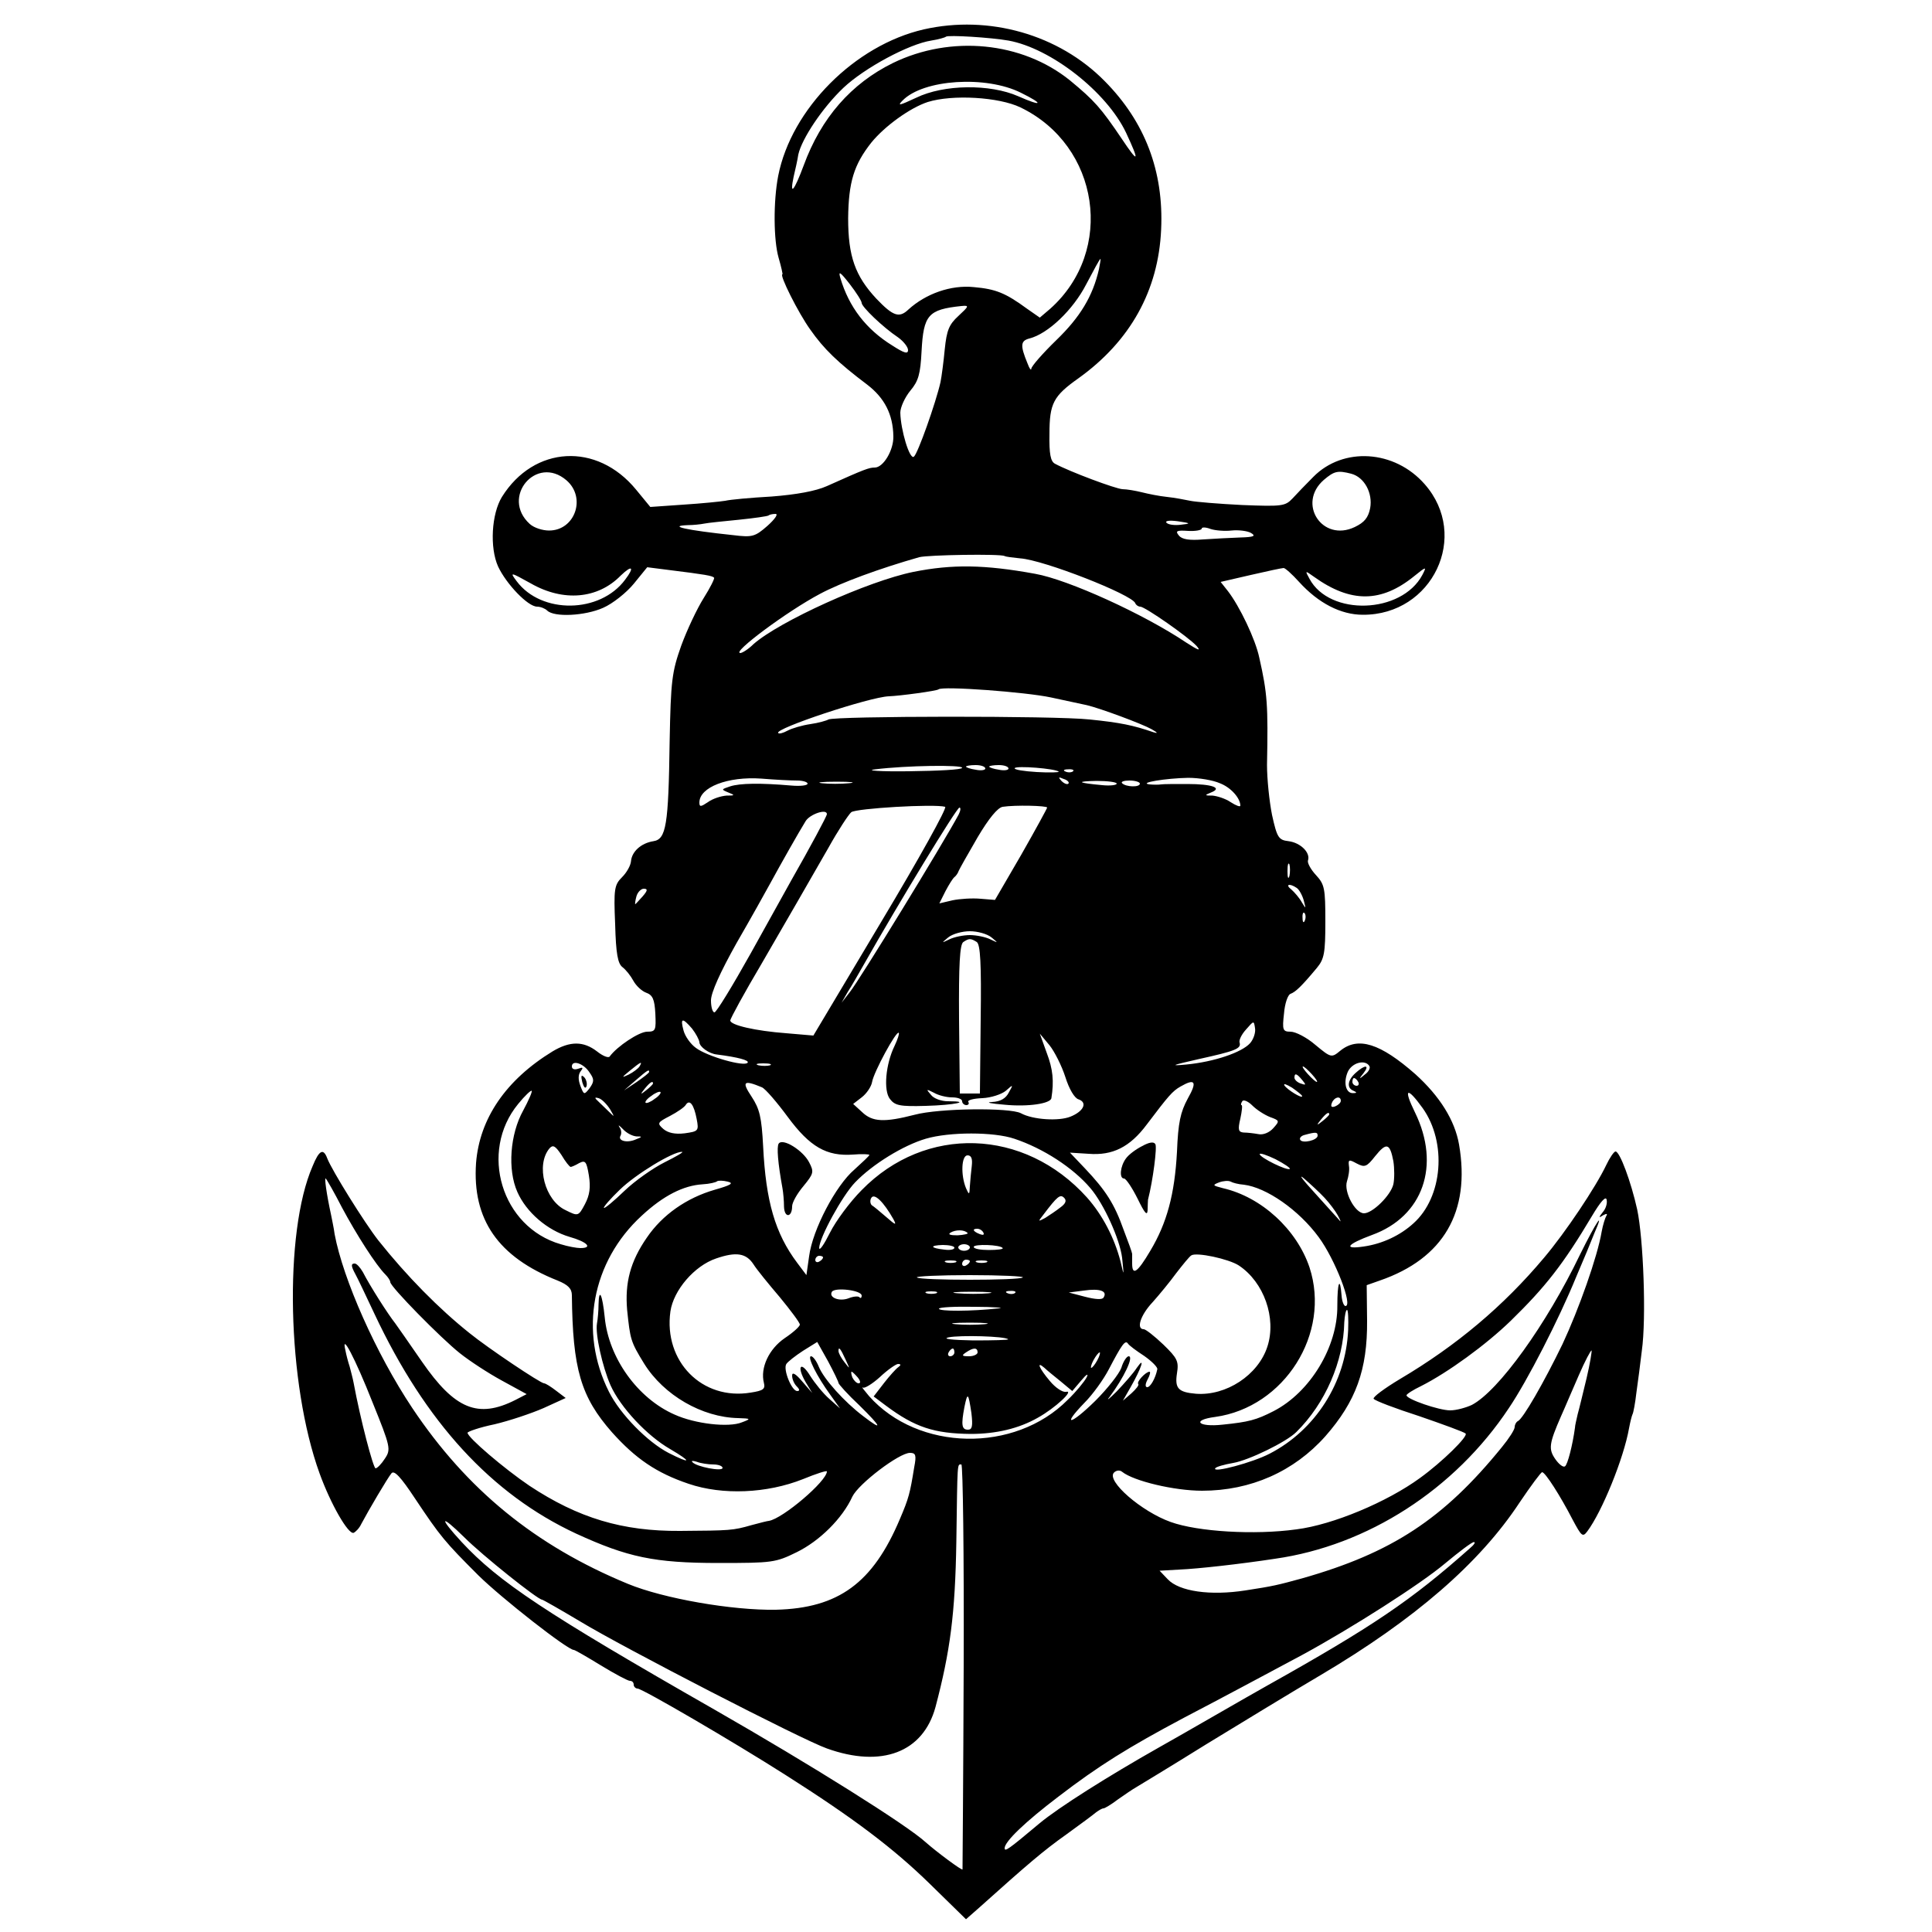
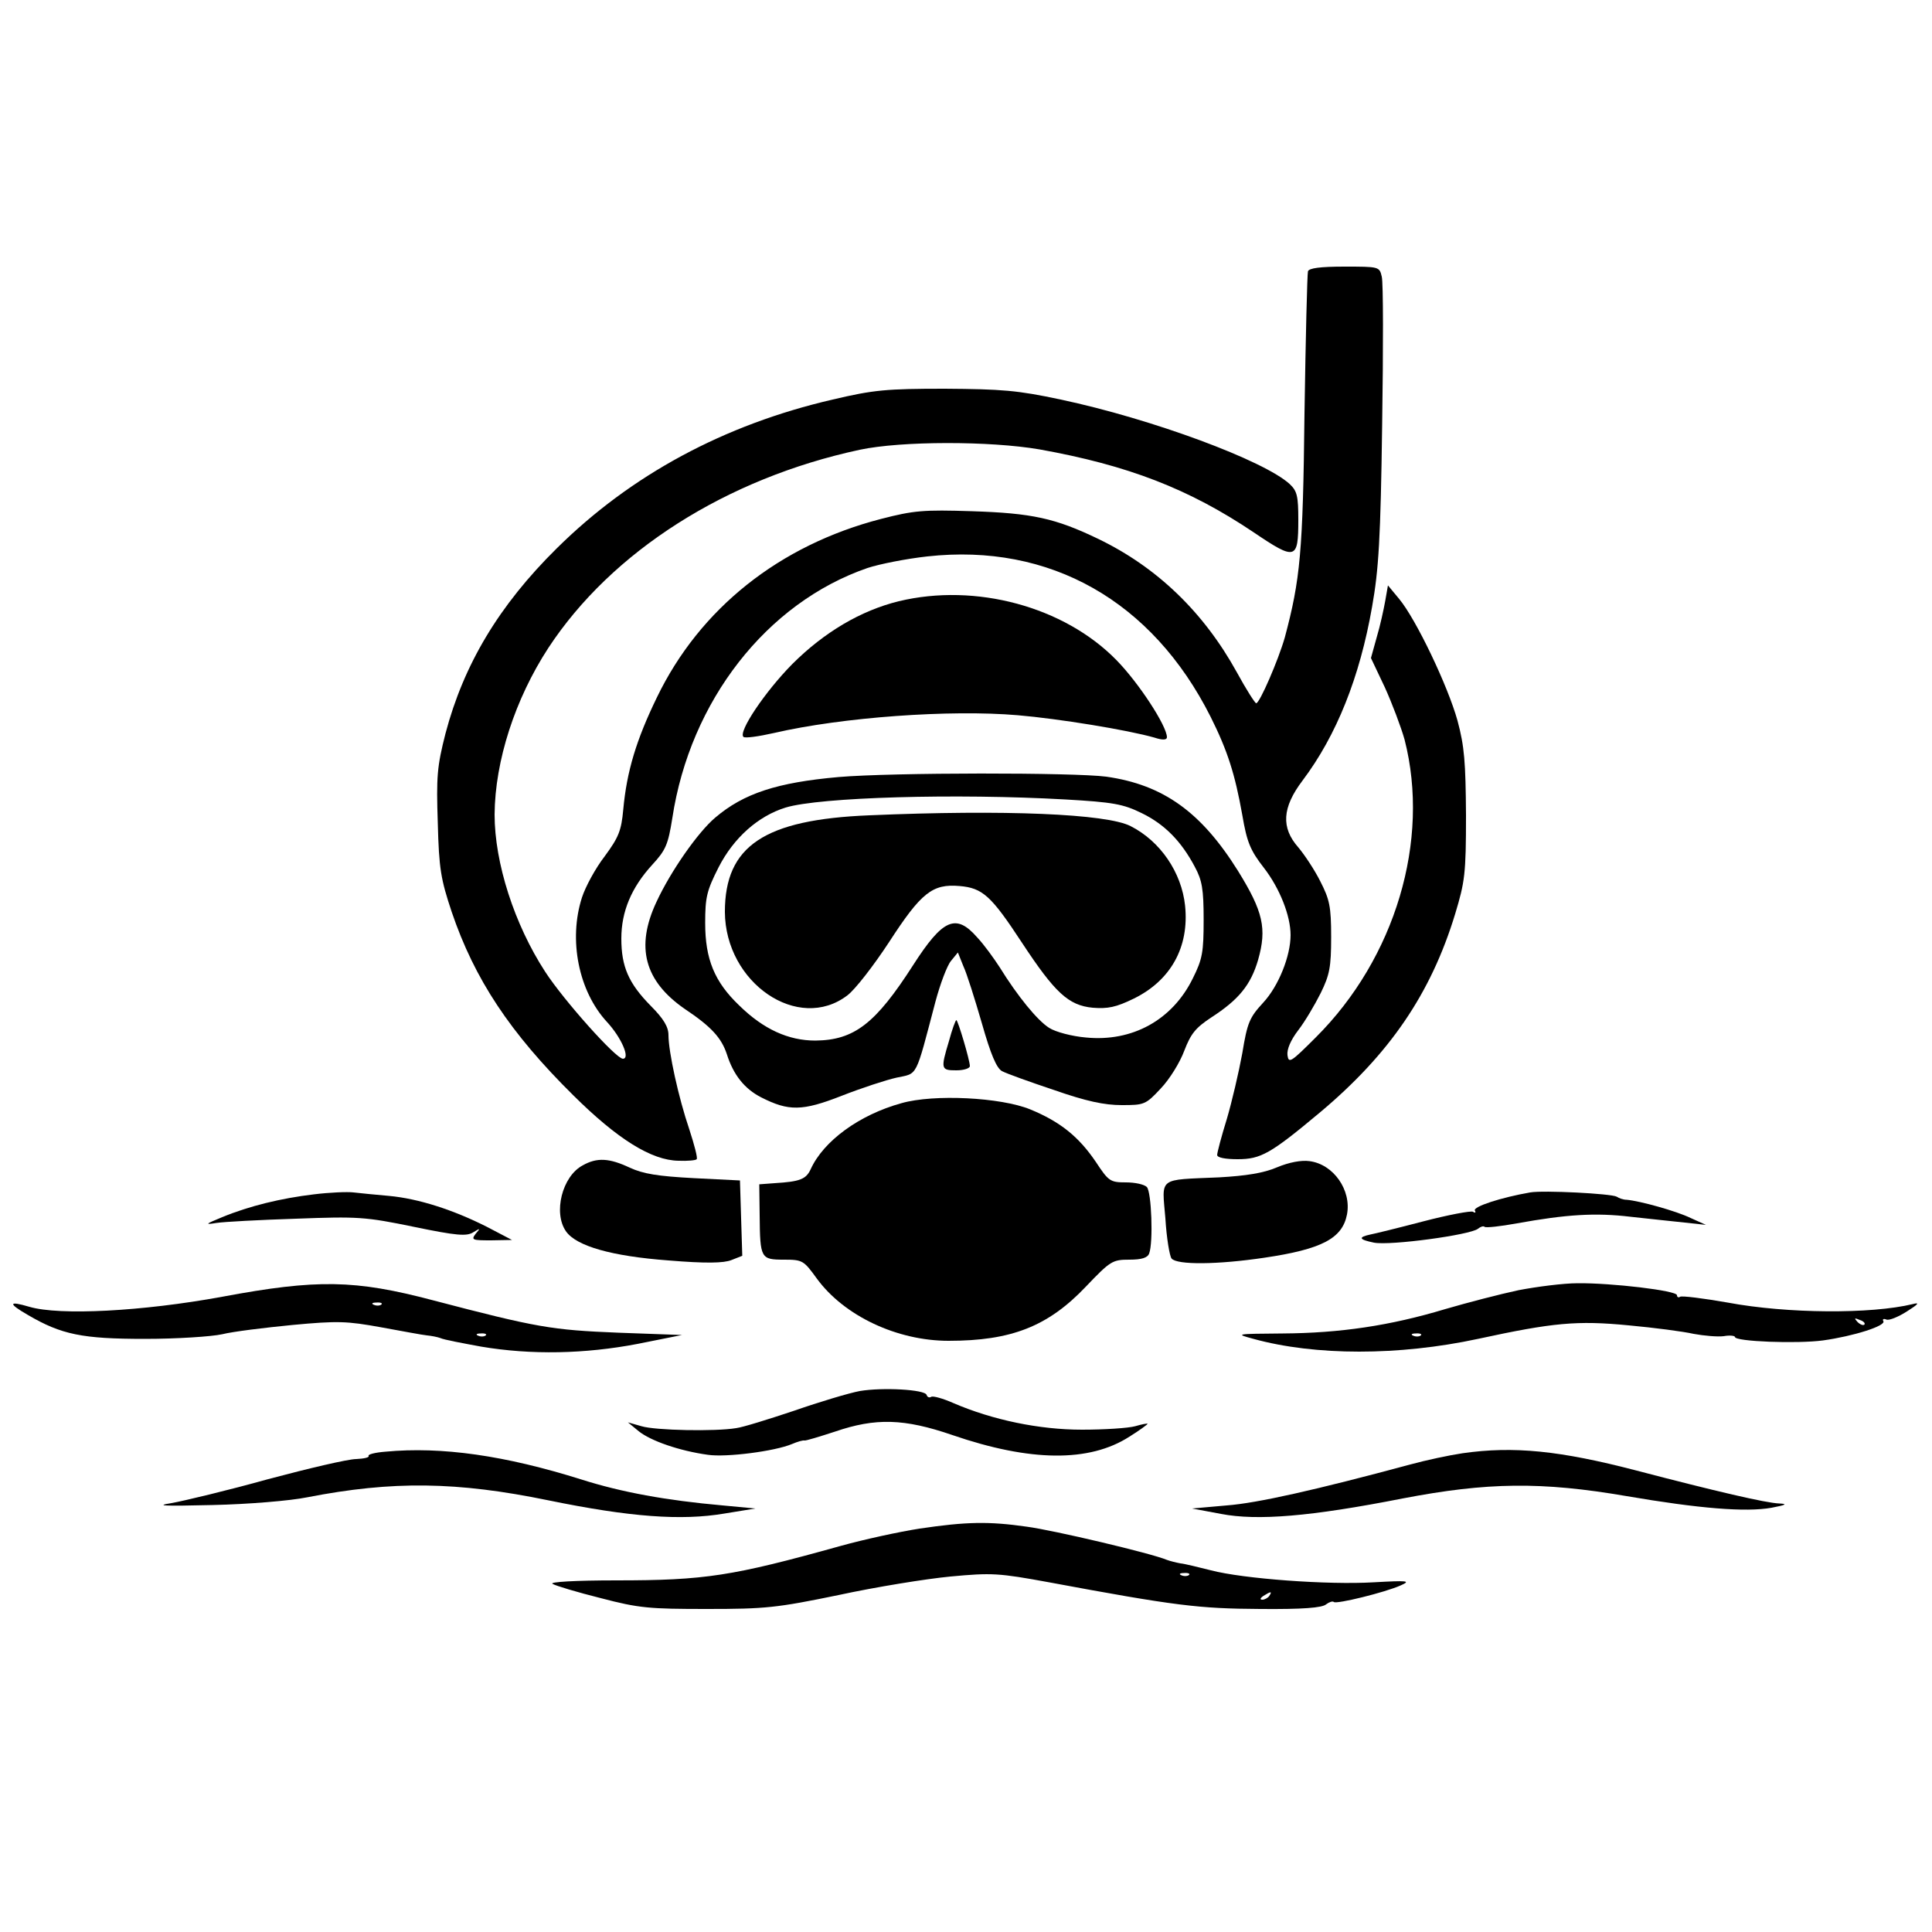
<svg xmlns="http://www.w3.org/2000/svg" version="1.0" width="500pt" height="500pt" viewBox="0 0 500 500" preserveAspectRatio="xMidYMid meet">
  <g transform="translate(0,500) scale(0.1,-0.1)" fill="#000000" stroke="none">
-     <path d="M2391 4924 c-179 -41 -343 -206 -377 -379 -13 -67 -12 -167 1 -212 7 -24 11 -43 10 -43 -9 0 41 -100 72 -143 35 -50 71 -85 148 -143 44 -34 66 -76 67 -133 1 -36 -26 -81 -48 -81 -15 0 -26 -4 -124 -48 -29 -13 -79 -22 -143 -27 -54 -3 -108 -8 -120 -11 -12 -2 -61 -7 -108 -10 l-86 -6 -37 45 c-101 123 -264 114 -347 -19 -27 -44 -32 -131 -10 -180 21 -45 77 -104 101 -104 9 0 21 -5 26 -10 18 -18 98 -14 145 7 25 11 60 39 79 62 l35 43 55 -7 c97 -12 113 -15 118 -20 2 -2 -10 -26 -27 -53 -17 -27 -43 -82 -58 -123 -24 -68 -27 -89 -30 -249 -3 -216 -9 -252 -42 -257 -32 -5 -56 -27 -58 -52 -1 -11 -11 -29 -23 -41 -20 -20 -22 -30 -18 -122 2 -77 7 -102 19 -111 9 -7 21 -22 28 -35 7 -13 22 -27 33 -31 17 -6 22 -17 24 -54 2 -43 1 -47 -21 -47 -21 0 -78 -38 -97 -64 -3 -5 -18 1 -33 13 -35 27 -70 27 -115 0 -121 -74 -189 -174 -198 -289 -10 -146 57 -243 211 -304 27 -11 37 -21 37 -38 2 -191 23 -263 104 -355 61 -68 115 -105 198 -133 88 -30 203 -25 296 12 34 14 62 23 62 20 0 -25 -114 -122 -150 -128 -3 0 -23 -5 -45 -11 -49 -14 -55 -14 -185 -15 -149 -1 -263 33 -390 117 -65 44 -160 125 -160 137 0 3 31 14 70 22 38 9 95 28 127 42 l57 26 -25 19 c-13 10 -27 19 -31 19 -9 0 -145 91 -193 130 -79 63 -162 147 -236 240 -36 46 -120 181 -132 212 -10 27 -21 22 -38 -20 -75 -172 -66 -563 18 -795 29 -80 74 -158 88 -154 5 2 15 12 20 23 18 34 68 119 78 131 7 9 24 -9 61 -65 66 -99 77 -112 164 -199 61 -60 231 -193 247 -193 3 0 34 -18 70 -40 36 -22 70 -40 75 -40 6 0 10 -4 10 -10 0 -5 5 -10 10 -10 12 0 247 -137 382 -223 178 -113 281 -191 375 -283 l93 -91 33 29 c126 113 168 149 226 190 36 26 71 52 78 58 7 5 15 10 19 10 3 0 20 10 37 23 17 12 39 27 48 32 10 6 91 55 181 111 90 55 223 136 296 179 243 144 411 289 515 447 29 43 55 78 58 78 8 0 47 -61 79 -123 23 -43 26 -46 38 -30 38 51 94 188 108 267 3 16 7 32 9 36 2 3 7 29 10 56 4 27 10 75 14 108 12 85 4 291 -12 366 -16 72 -45 150 -56 150 -4 0 -15 -16 -24 -35 -27 -57 -106 -175 -161 -240 -105 -125 -226 -227 -373 -314 -40 -24 -71 -47 -68 -51 3 -5 56 -25 118 -45 61 -21 116 -41 120 -45 7 -7 -60 -73 -118 -115 -85 -62 -225 -121 -320 -133 -109 -15 -255 -6 -325 19 -76 27 -168 107 -147 128 6 6 15 7 21 2 30 -24 135 -49 207 -49 126 0 238 50 319 141 79 90 109 172 108 299 l-1 92 34 12 c165 57 235 178 205 352 -11 63 -50 125 -113 182 -91 80 -148 98 -194 61 -23 -19 -24 -19 -65 15 -22 19 -51 34 -64 34 -20 0 -22 4 -17 47 2 26 10 49 17 51 13 5 28 19 68 67 19 23 22 38 22 120 0 86 -2 96 -24 120 -14 15 -23 32 -21 38 7 20 -19 46 -50 50 -26 3 -30 9 -43 68 -7 35 -13 93 -13 129 3 156 1 185 -20 278 -10 48 -51 133 -81 172 l-19 24 78 18 c43 10 81 18 85 18 4 0 22 -16 40 -36 50 -55 108 -85 165 -85 180 -1 278 204 160 338 -78 89 -211 97 -288 19 -19 -19 -43 -44 -54 -56 -19 -20 -27 -21 -130 -17 -60 3 -121 8 -135 11 -14 3 -41 8 -60 10 -20 2 -49 8 -65 12 -16 4 -39 8 -50 8 -18 1 -136 45 -175 66 -11 6 -15 25 -14 77 0 79 10 98 75 144 134 96 207 227 214 385 7 151 -42 279 -146 384 -119 121 -300 172 -468 134z m219 -29 c110 -20 254 -133 304 -238 36 -77 33 -82 -11 -16 -54 80 -71 99 -134 151 -124 100 -308 118 -458 45 -108 -53 -186 -142 -231 -265 -25 -67 -37 -81 -26 -29 4 17 10 43 12 57 9 41 63 122 117 173 54 51 169 113 227 122 19 3 36 8 38 10 5 5 117 -2 162 -10z m32 -135 c61 -30 56 -37 -7 -9 -73 32 -192 31 -264 -4 -43 -20 -50 -22 -35 -7 54 55 216 65 306 20z m-1 -38 c205 -99 245 -371 77 -521 l-27 -23 -33 23 c-56 41 -81 51 -138 56 -59 6 -124 -17 -169 -58 -24 -23 -40 -17 -83 28 -55 59 -73 110 -73 208 1 94 15 139 60 196 34 42 100 90 146 105 64 20 184 13 240 -14z m203 -419 c-16 -70 -49 -124 -110 -183 -35 -34 -64 -67 -65 -74 0 -6 -5 0 -10 14 -19 46 -18 58 5 64 48 12 113 74 147 140 19 36 35 66 37 66 1 0 -1 -12 -4 -27z m-614 -87 c0 -10 55 -63 94 -89 14 -10 26 -25 26 -33 0 -11 -10 -8 -41 12 -68 42 -112 100 -134 174 -6 20 -1 17 24 -15 17 -22 31 -44 31 -49z m250 -34 c-24 -22 -30 -37 -35 -86 -3 -32 -8 -70 -11 -85 -12 -53 -59 -186 -69 -193 -11 -8 -34 69 -35 114 0 14 12 40 26 57 21 25 26 43 29 102 5 94 17 108 103 117 21 2 20 0 -8 -26z m-1014 -425 c52 -45 22 -130 -45 -130 -17 0 -39 7 -50 17 -76 69 17 180 95 113z m2031 17 c34 -9 56 -50 49 -89 -5 -25 -15 -37 -40 -49 -84 -40 -150 61 -80 122 27 23 36 25 71 16z m-1511 -135 c-32 -28 -39 -30 -88 -24 -123 13 -172 24 -117 26 13 0 32 2 42 4 9 2 50 6 90 10 39 4 74 9 76 11 2 2 10 4 18 4 8 0 -2 -14 -21 -31z m1070 3 c-16 -2 -32 0 -37 5 -5 5 7 7 29 4 34 -5 35 -6 8 -9z m131 -15 c18 2 41 -1 50 -6 14 -8 9 -11 -27 -12 -25 -1 -68 -3 -96 -5 -36 -3 -55 0 -63 10 -10 12 -6 14 24 12 19 -1 35 2 35 6 0 4 10 4 23 -1 12 -4 37 -6 54 -4z m-587 -66 c3 -2 21 -4 40 -6 61 -4 290 -94 298 -116 2 -5 8 -9 13 -9 12 0 124 -78 146 -102 12 -14 4 -11 -27 9 -110 74 -306 163 -391 178 -131 24 -215 25 -315 5 -118 -24 -347 -128 -414 -187 -13 -13 -29 -23 -34 -23 -24 0 121 108 206 153 54 29 155 66 257 95 23 6 210 9 221 3z m-982 -61 c-65 -88 -217 -90 -281 -4 -18 24 -17 24 37 -6 84 -48 173 -40 232 20 30 29 37 23 12 -10z m2063 12 c-54 -101 -240 -107 -292 -10 -12 22 -12 22 12 5 95 -68 174 -67 259 2 31 25 33 26 21 3z m-961 -317 c41 -9 83 -18 93 -20 34 -8 142 -48 167 -62 16 -9 18 -12 5 -8 -52 18 -86 25 -165 33 -90 10 -660 9 -676 0 -5 -3 -26 -9 -47 -12 -21 -3 -48 -11 -59 -17 -11 -6 -22 -9 -24 -6 -11 11 236 93 286 95 29 1 125 14 129 18 10 9 226 -7 291 -21z m-230 -182 c0 -5 -62 -8 -138 -9 -75 -1 -114 2 -87 5 81 10 225 12 225 4z m60 -2 c0 -4 -11 -6 -25 -3 -14 2 -25 6 -25 8 0 2 11 4 25 4 14 0 25 -4 25 -9z m60 0 c0 -4 -11 -6 -25 -3 -14 2 -25 6 -25 8 0 2 11 4 25 4 14 0 25 -4 25 -9z m130 -8 c2 -2 -23 -3 -57 -1 -33 2 -59 6 -57 10 4 7 105 -1 114 -9z m37 1 c-3 -3 -12 -4 -19 -1 -8 3 -5 6 6 6 11 1 17 -2 13 -5z m-714 -24 c15 0 27 -4 27 -8 0 -5 -19 -7 -42 -5 -81 7 -133 6 -158 -2 -24 -8 -24 -8 -5 -16 18 -7 17 -8 -5 -8 -14 -1 -36 -8 -48 -17 -18 -12 -22 -13 -22 -1 0 40 74 68 160 62 36 -3 77 -5 93 -5z m702 -8 c-3 -3 -11 0 -18 7 -9 10 -8 11 6 5 10 -3 15 -9 12 -12z m392 1 c29 -11 53 -39 53 -58 0 -4 -11 0 -25 9 -13 9 -35 16 -47 17 -21 0 -21 1 -4 8 31 12 3 22 -61 22 -32 0 -63 0 -68 -1 -6 -1 -19 -1 -30 0 -31 4 43 16 100 17 28 0 64 -6 82 -14z m-960 0 c-20 -2 -52 -2 -70 0 -17 2 0 4 38 4 39 0 53 -2 32 -4z m693 -1 c0 -4 -17 -6 -37 -4 -65 6 -70 10 -15 11 28 0 52 -3 52 -7z m60 0 c0 -10 -36 -9 -46 1 -4 4 5 7 19 7 15 0 27 -4 27 -8z m-669 -357 l-176 -295 -70 6 c-80 6 -145 21 -145 33 0 5 36 71 81 147 86 149 101 174 173 300 25 45 52 86 59 92 12 10 215 22 243 14 6 -2 -68 -135 -165 -297z m429 295 c0 -2 -30 -57 -67 -122 l-68 -117 -37 3 c-21 2 -54 0 -73 -4 l-34 -8 16 32 c9 17 19 33 23 36 4 3 9 10 11 16 2 5 24 44 49 87 29 49 52 77 65 79 32 5 115 3 115 -2z m-229 -18 c-39 -73 -257 -429 -282 -460 l-21 -27 16 28 c10 15 29 49 44 75 86 152 238 402 245 402 4 0 3 -8 -2 -18z m-341 1 c0 -5 -43 -85 -92 -171 -11 -20 -59 -106 -105 -189 -47 -84 -89 -153 -94 -153 -5 0 -9 14 -9 31 0 20 24 73 66 148 37 64 76 134 88 156 25 46 73 131 91 160 11 18 55 33 55 18z m1197 -160 c-3 -10 -5 -4 -5 12 0 17 2 24 5 18 2 -7 2 -21 0 -30z m19 -31 c6 -4 14 -18 18 -32 6 -23 6 -23 -5 -5 -6 11 -19 26 -27 33 -17 13 -5 17 14 4z m-1693 -22 c-10 -11 -18 -20 -19 -20 -1 0 0 9 3 20 3 11 12 20 19 20 11 0 10 -5 -3 -20z m1714 -62 c-3 -8 -6 -5 -6 6 -1 11 2 17 5 13 3 -3 4 -12 1 -19z m-811 -44 c18 -15 18 -15 -3 -5 -12 6 -36 11 -53 11 -17 0 -41 -5 -53 -11 -21 -10 -21 -10 -3 5 11 9 36 16 56 16 20 0 45 -7 56 -16z m-38 -12 c9 -7 12 -54 10 -200 l-2 -192 -26 0 -26 0 -2 192 c-1 142 2 194 11 200 15 10 19 10 35 0z m-737 -224 c10 -13 18 -28 19 -35 0 -12 25 -30 45 -32 55 -7 84 -15 80 -21 -7 -12 -105 16 -134 38 -14 10 -28 30 -32 45 -9 33 -3 34 22 5z m1444 -38 c-22 -24 -93 -48 -165 -55 -44 -4 -38 -2 32 14 95 21 111 27 106 43 -2 6 5 21 17 34 20 23 20 23 23 3 2 -11 -4 -29 -13 -39z m-920 -7 c-23 -47 -29 -115 -12 -137 13 -17 25 -20 93 -18 74 2 121 12 57 12 -17 0 -37 7 -44 17 -13 15 -12 15 8 5 12 -7 33 -12 47 -12 14 0 26 -4 26 -10 0 -5 5 -10 11 -10 5 0 8 4 5 8 -3 5 13 9 36 10 23 1 50 10 61 19 19 17 20 17 8 -4 -8 -16 -22 -24 -44 -25 -18 -1 -3 -4 33 -7 61 -6 119 3 121 17 7 44 4 75 -12 117 l-18 50 25 -30 c13 -16 32 -54 41 -82 10 -32 24 -55 34 -58 24 -8 14 -31 -21 -45 -30 -12 -97 -8 -128 9 -29 15 -212 13 -275 -4 -78 -20 -109 -19 -136 7 l-23 21 22 17 c13 10 25 28 27 40 4 25 63 134 69 127 2 -2 -3 -17 -11 -34z m-789 -69 c12 -17 12 -23 0 -40 -14 -18 -15 -18 -24 6 -6 16 -6 29 1 38 7 9 6 11 -7 6 -9 -3 -16 -1 -16 6 0 18 31 8 46 -16z m129 16 c-3 -5 -16 -15 -28 -21 -19 -9 -19 -8 3 10 28 23 34 26 25 11z m338 3 c-7 -2 -21 -2 -30 0 -10 3 -4 5 12 5 17 0 24 -2 18 -5z m1551 -2 c3 -5 -2 -15 -12 -22 -15 -13 -16 -12 -3 4 17 22 3 22 -21 0 -21 -19 -23 -39 -5 -46 9 -4 9 -6 -1 -6 -19 -1 -26 27 -14 55 11 24 45 33 56 15z m-149 -21 c10 -11 16 -20 13 -20 -3 0 -13 9 -23 20 -10 11 -16 20 -13 20 3 0 13 -9 23 -20z m-1715 6 c0 -3 -15 -14 -32 -26 l-33 -22 30 26 c31 27 35 29 35 22z m1690 -21 c11 -13 10 -14 -4 -9 -9 3 -16 10 -16 15 0 13 6 11 20 -6z m145 -5 c3 -5 1 -10 -4 -10 -6 0 -11 5 -11 10 0 6 2 10 4 10 3 0 8 -4 11 -10z m-1825 -4 c0 -2 -8 -10 -17 -17 -16 -13 -17 -12 -4 4 13 16 21 21 21 13z m282 -10 c9 -4 39 -39 67 -77 57 -77 100 -102 169 -97 23 2 42 1 42 -1 0 -2 -18 -19 -39 -38 -48 -41 -108 -155 -117 -224 l-7 -49 -24 32 c-57 76 -81 159 -88 301 -4 76 -9 97 -30 129 -26 39 -21 44 27 24z m1102 -29 c-19 -35 -25 -62 -28 -138 -6 -110 -26 -184 -69 -256 -33 -56 -47 -66 -47 -33 0 11 0 22 0 25 0 3 -10 31 -22 62 -24 68 -47 103 -100 159 l-39 41 48 -3 c62 -5 107 17 151 76 56 74 66 86 87 98 38 22 44 13 19 -31z m296 6 c0 -7 -39 17 -46 28 -3 6 5 3 20 -6 14 -10 26 -19 26 -22z m-2016 -37 c-34 -61 -41 -153 -15 -211 23 -52 77 -99 135 -116 46 -13 61 -29 28 -29 -9 0 -32 4 -51 10 -153 44 -212 239 -110 363 17 21 33 36 35 34 2 -2 -8 -25 -22 -51z m340 30 c-10 -8 -21 -12 -23 -10 -3 2 4 11 15 18 10 8 21 12 23 10 3 -2 -4 -11 -15 -18z m1988 -24 c63 -89 52 -230 -24 -298 -34 -31 -80 -53 -129 -60 -54 -8 -43 6 22 30 132 48 178 180 111 317 -31 63 -21 68 20 11z m-2103 -3 c11 -19 12 -21 0 -9 -8 8 -21 20 -29 28 -12 11 -12 13 -1 10 8 -2 21 -15 30 -29z m1708 -20 c25 -9 25 -10 8 -29 -10 -11 -26 -18 -39 -15 -11 2 -28 4 -37 4 -14 1 -16 7 -9 36 4 19 6 35 3 35 -2 0 -2 4 2 10 3 5 15 0 26 -11 11 -11 31 -24 46 -30z m183 42 c0 -5 -7 -11 -14 -14 -10 -4 -13 -1 -9 9 6 15 23 19 23 5z m-1667 -47 c6 -31 4 -32 -31 -37 -25 -3 -43 1 -55 11 -17 15 -16 17 17 34 19 10 38 23 41 29 10 15 21 0 28 -37z m1637 12 c0 -2 -8 -10 -17 -17 -16 -13 -17 -12 -4 4 13 16 21 21 21 13z m-1793 -57 c16 0 16 -1 -2 -8 -23 -10 -47 -3 -39 10 3 6 2 16 -3 22 -4 7 -1 5 9 -5 9 -10 24 -18 35 -19z m978 -6 c75 -25 152 -75 197 -128 35 -41 76 -132 82 -180 5 -49 5 -49 -4 -10 -16 62 -47 121 -87 166 -162 180 -418 188 -583 19 -30 -30 -67 -80 -82 -110 -15 -30 -27 -48 -28 -40 0 26 60 136 93 170 45 47 125 96 183 113 61 18 176 18 229 0z m785 8 c0 -12 -39 -21 -45 -11 -3 5 3 11 12 13 29 8 33 7 33 -2z m-1933 -81 c2 0 12 4 22 10 16 8 19 4 25 -32 5 -31 2 -51 -10 -74 -17 -32 -18 -32 -50 -16 -54 25 -78 117 -42 160 9 10 15 7 31 -17 10 -17 21 -31 24 -31z m2129 15 c3 -19 3 -46 0 -60 -7 -29 -54 -75 -76 -75 -23 0 -53 56 -44 83 4 12 7 30 5 40 -2 16 0 17 20 6 21 -11 26 -9 48 19 29 36 38 34 47 -13z m-1886 -3 c-30 -15 -77 -48 -104 -74 -27 -26 -51 -46 -53 -44 -2 2 16 23 41 47 41 40 138 99 161 98 6 0 -15 -12 -45 -27z m1618 -17 c-6 -6 -77 29 -78 38 0 4 18 -2 41 -13 23 -12 39 -23 37 -25z m-823 8 c-2 -16 -4 -39 -5 -53 -1 -23 -2 -23 -10 -5 -14 34 -12 85 4 85 10 0 13 -9 11 -27z m913 -83 c13 -14 28 -34 34 -45 6 -11 9 -18 6 -15 -2 3 -31 34 -63 70 -33 36 -47 54 -30 40 16 -14 40 -36 53 -50z m-2543 -25 c38 -71 88 -149 112 -173 7 -7 13 -16 13 -20 0 -12 132 -146 180 -184 25 -20 74 -52 109 -71 l64 -35 -29 -15 c-97 -49 -157 -24 -242 99 -34 49 -65 94 -69 99 -19 24 -65 96 -84 133 -7 12 -16 22 -21 22 -10 0 -10 -6 2 -28 5 -9 27 -55 49 -102 132 -281 303 -467 522 -569 133 -61 202 -76 369 -76 139 0 147 1 202 28 59 29 118 87 144 144 16 33 121 113 149 113 15 0 17 -6 11 -37 -11 -68 -14 -80 -37 -134 -70 -166 -159 -231 -321 -235 -113 -2 -291 29 -383 67 -240 99 -417 244 -558 455 -94 141 -179 333 -201 450 -2 16 -7 38 -9 49 -12 55 -18 99 -14 95 3 -3 22 -36 42 -75z m965 46 c-73 -21 -136 -65 -176 -124 -43 -62 -57 -117 -51 -187 8 -77 9 -82 44 -139 51 -82 150 -139 243 -141 34 -1 34 -2 10 -11 -34 -14 -121 -4 -174 20 -96 42 -171 147 -181 252 -6 59 -15 78 -16 33 0 -16 -2 -38 -4 -49 -5 -27 14 -112 35 -160 26 -58 95 -131 154 -165 58 -34 55 -40 -4 -10 -54 28 -125 100 -154 158 -78 155 -45 337 85 456 56 52 108 78 157 81 18 1 35 5 38 8 3 2 15 2 27 -1 17 -4 9 -9 -33 -21z m1369 13 c58 -7 142 -65 194 -136 42 -57 89 -178 69 -178 -4 0 -9 12 -10 27 -4 51 -11 35 -11 -26 1 -106 -70 -224 -165 -273 -45 -23 -64 -28 -132 -35 -64 -7 -81 12 -19 20 179 25 300 216 244 387 -33 98 -124 182 -224 205 -27 7 -28 8 -10 15 11 4 24 5 30 2 5 -3 20 -7 34 -8z m-907 -89 c9 -17 6 -16 -18 5 -16 14 -33 28 -38 31 -4 4 -5 13 -1 19 8 13 32 -11 57 -55z m432 30 c-10 -8 -28 -20 -39 -27 -19 -10 -19 -10 -5 8 37 49 44 54 54 44 7 -7 4 -15 -10 -25z m1404 -12 c-11 -14 -11 -16 1 -8 9 5 12 4 8 -2 -3 -5 -9 -24 -12 -41 -11 -65 -59 -200 -101 -290 -48 -99 -103 -195 -116 -200 -4 -2 -8 -9 -8 -15 0 -7 -15 -30 -33 -52 -151 -186 -285 -274 -518 -340 -62 -17 -74 -20 -146 -31 -90 -14 -171 -3 -201 29 l-21 22 52 3 c47 2 155 14 247 28 239 34 465 179 605 390 48 71 129 229 174 339 19 44 40 95 47 113 28 64 5 30 -37 -55 -87 -181 -211 -353 -280 -389 -15 -7 -40 -14 -56 -14 -29 0 -113 29 -113 39 0 3 17 14 38 24 69 35 167 106 232 169 89 87 135 145 210 271 22 37 36 53 38 42 2 -9 -2 -23 -10 -32z m-1644 -54 c3 -2 -9 -5 -26 -6 -18 0 -26 2 -18 7 13 8 36 8 44 -1z m41 1 c3 -6 -1 -7 -9 -4 -18 7 -21 14 -7 14 6 0 13 -4 16 -10z m-75 -39 c0 -5 -12 -7 -26 -5 -37 4 -39 11 -4 12 16 0 30 -3 30 -7z m40 1 c0 -5 -7 -9 -15 -9 -8 0 -15 4 -15 9 0 4 7 8 15 8 8 0 15 -4 15 -8z m85 -2 c2 -3 -14 -5 -36 -5 -21 0 -39 3 -39 8 0 8 69 6 75 -3z m-645 -42 c8 -13 39 -51 68 -85 28 -34 52 -66 52 -71 0 -5 -18 -21 -39 -35 -41 -28 -64 -77 -54 -116 4 -16 -2 -20 -34 -25 -126 -21 -226 81 -208 210 8 55 62 118 118 137 52 18 78 14 97 -15z m1256 -3 c65 -43 98 -136 74 -210 -24 -74 -107 -128 -185 -122 -46 4 -55 14 -49 53 5 31 1 39 -35 74 -23 22 -46 40 -51 40 -20 0 -9 36 23 70 17 19 45 53 61 75 17 22 34 43 39 46 13 9 97 -9 123 -26z m-1076 21 c0 -3 -4 -8 -10 -11 -5 -3 -10 -1 -10 4 0 6 5 11 10 11 6 0 10 -2 10 -4z m343 -13 c-7 -2 -19 -2 -25 0 -7 3 -2 5 12 5 14 0 19 -2 13 -5z m37 3 c0 -3 -4 -8 -10 -11 -5 -3 -10 -1 -10 4 0 6 5 11 10 11 6 0 10 -2 10 -4z m43 -3 c-7 -2 -19 -2 -25 0 -7 3 -2 5 12 5 14 0 19 -2 13 -5z m94 -39 c-8 -8 -266 -8 -274 0 -4 3 58 6 137 6 79 0 141 -3 137 -6z m-417 -47 c0 -6 -3 -8 -6 -4 -3 3 -16 2 -28 -3 -24 -9 -52 2 -43 17 8 12 77 4 77 -10z m626 -5 c-3 -6 -21 -5 -48 2 l-42 11 39 5 c41 6 62 -1 51 -18z m-433 11 c-7 -2 -19 -2 -25 0 -7 3 -2 5 12 5 14 0 19 -2 13 -5z m135 0 c-21 -2 -57 -2 -80 0 -24 2 -7 4 37 4 44 0 63 -2 43 -4z m69 1 c-3 -3 -12 -4 -19 -1 -8 3 -5 6 6 6 11 1 17 -2 13 -5z m-42 -40 c-72 -8 -155 -8 -155 -1 0 4 42 6 93 5 50 0 79 -3 62 -4z m904 -56 c-6 -136 -85 -259 -203 -320 -44 -23 -149 -51 -141 -38 2 4 24 10 47 14 40 7 137 54 163 80 75 74 122 183 124 284 1 17 4 32 7 32 3 0 4 -24 3 -52z m-941 15 c-21 -2 -55 -2 -75 0 -21 2 -4 4 37 4 41 0 58 -2 38 -4z m61 -39 c2 -2 -38 -3 -90 -3 -55 1 -82 4 -64 8 30 6 146 3 154 -5z m-439 -113 c0 -3 24 -30 54 -58 58 -57 62 -68 10 -28 -49 37 -102 96 -115 128 -6 15 -15 27 -20 27 -11 0 15 -52 50 -100 l25 -35 -28 25 c-15 13 -37 40 -49 59 -25 41 -36 25 -12 -16 l17 -28 -26 30 c-17 20 -26 25 -26 15 0 -9 5 -21 12 -28 8 -8 8 -12 1 -12 -14 0 -37 56 -28 70 4 6 23 21 43 34 l37 23 28 -50 c15 -28 27 -53 27 -56z m791 70 c20 -14 36 -30 34 -35 -5 -24 -18 -46 -26 -46 -6 0 -5 9 1 20 6 11 8 20 5 20 -10 0 -35 -27 -29 -32 2 -3 -6 -13 -18 -24 l-22 -19 20 35 c28 49 39 83 16 50 -9 -14 -33 -41 -52 -61 -19 -19 -28 -26 -19 -15 38 51 64 106 50 106 -5 0 -14 -13 -19 -30 -6 -16 -36 -54 -67 -85 -64 -63 -89 -68 -29 -6 22 22 50 61 64 88 33 63 42 76 49 66 3 -5 22 -19 42 -32z m-1997 -120 c47 -116 48 -122 32 -146 -9 -14 -20 -25 -24 -25 -6 0 -39 125 -57 222 -2 11 -7 29 -10 41 -4 12 -9 31 -11 42 -12 50 25 -20 70 -134z m1225 109 c11 -24 11 -24 -3 -6 -9 11 -16 24 -16 30 0 12 5 7 19 -24z m281 20 c0 -5 -5 -10 -11 -10 -5 0 -7 5 -4 10 3 6 8 10 11 10 2 0 4 -4 4 -10z m60 0 c0 -5 -10 -10 -22 -10 -19 0 -20 2 -8 10 19 13 30 13 30 0z m1576 -67 c-9 -37 -19 -79 -23 -93 -3 -14 -7 -29 -7 -35 -6 -44 -19 -96 -26 -100 -5 -3 -16 6 -25 19 -18 26 -16 40 15 111 10 22 30 70 46 106 16 37 31 65 33 64 1 -2 -4 -34 -13 -72z m-1266 47 c-6 -11 -13 -20 -16 -20 -2 0 0 9 6 20 6 11 13 20 16 20 2 0 0 -9 -6 -20z m-515 -18 c-6 -4 -23 -23 -37 -41 l-27 -35 32 -24 c75 -56 125 -72 219 -73 66 0 125 14 174 42 45 25 95 72 73 67 -9 -2 -28 11 -42 28 -28 33 -36 53 -14 34 6 -6 26 -22 42 -35 l30 -25 23 27 c14 17 20 20 14 8 -6 -11 -27 -37 -49 -58 -137 -138 -387 -133 -514 10 -13 16 -21 25 -16 22 4 -3 24 9 44 27 20 19 42 34 47 34 8 0 8 -3 1 -8z m-105 -27 c7 -9 8 -15 2 -15 -5 0 -12 7 -16 15 -3 8 -4 15 -2 15 2 0 9 -7 16 -15z m294 -92 c4 -34 2 -43 -9 -43 -16 0 -18 12 -9 59 8 39 10 37 18 -16z m-668 -133 c13 0 24 -4 24 -9 0 -10 -68 3 -78 15 -4 4 1 4 11 1 10 -4 30 -7 43 -7z m648 -522 c-1 -288 -3 -524 -3 -526 -1 -4 -68 46 -95 70 -49 45 -298 201 -546 343 -441 252 -559 331 -655 434 -60 65 -56 74 6 13 48 -48 191 -162 202 -162 2 0 46 -25 98 -56 112 -68 576 -307 639 -329 142 -51 249 -10 281 107 38 144 51 241 54 428 3 211 2 200 13 200 4 0 7 -235 6 -522z m1310 305 c-152 -135 -251 -202 -524 -355 -25 -14 -88 -50 -140 -80 -52 -30 -115 -66 -140 -80 -131 -74 -261 -156 -310 -197 -81 -68 -90 -74 -90 -64 0 17 53 68 140 134 103 79 180 127 325 204 111 58 187 99 305 162 127 69 306 183 370 237 36 30 69 55 74 55 6 1 1 -7 -10 -16z" />
-     <path d="M1507 2199 c4 -13 8 -18 11 -10 2 7 -1 18 -6 23 -8 8 -9 4 -5 -13z" />
-     <path d="M2015 2040 c-5 -9 -2 -49 10 -115 2 -11 4 -33 4 -48 1 -30 21 -28 21 1 0 10 13 33 29 52 27 33 28 37 15 62 -16 31 -69 64 -79 48z" />
-     <path d="M2956 2034 c-16 -8 -35 -22 -42 -32 -15 -20 -18 -52 -5 -52 5 0 21 -24 35 -52 18 -37 25 -46 26 -30 0 12 1 24 1 27 13 51 24 137 19 144 -4 7 -16 5 -34 -5z" />
+     <path d="M3385 4298 c-2 -7 -6 -173 -9 -368 -4 -360 -11 -430 -51 -580 -17 -59 -65 -170 -74 -170 -3 0 -26 36 -50 80 -86 156 -207 272 -358 345 -112 54 -172 67 -328 72 -125 4 -150 2 -235 -20 -263 -68 -469 -232 -580 -462 -53 -109 -78 -191 -87 -290 -5 -55 -12 -72 -48 -121 -24 -31 -50 -79 -59 -107 -35 -109 -9 -242 65 -322 37 -40 61 -95 41 -95 -18 0 -153 151 -201 225 -80 123 -131 282 -131 407 1 139 53 299 139 431 164 250 461 439 806 513 108 23 337 23 465 1 229 -41 387 -102 555 -215 108 -73 115 -71 115 32 0 62 -3 75 -22 93 -66 61 -357 169 -593 219 -112 24 -153 27 -300 28 -151 0 -184 -3 -290 -28 -281 -65 -522 -195 -714 -385 -150 -148 -241 -301 -288 -479 -22 -86 -24 -112 -20 -232 3 -119 8 -146 36 -230 59 -174 151 -313 315 -475 114 -113 202 -168 272 -169 23 -1 45 1 47 4 3 3 -6 37 -19 77 -28 82 -54 201 -54 244 0 21 -12 42 -46 76 -57 58 -76 101 -76 174 0 70 26 132 80 191 35 38 41 52 52 121 46 303 244 557 505 647 30 10 100 24 155 30 317 35 582 -115 733 -415 44 -88 63 -148 82 -254 12 -71 21 -92 56 -137 41 -53 69 -124 69 -174 0 -54 -31 -132 -71 -175 -35 -38 -41 -51 -54 -131 -9 -49 -27 -126 -40 -170 -14 -45 -25 -87 -25 -93 0 -7 21 -11 53 -11 60 0 85 14 213 121 180 151 287 307 350 514 25 83 28 103 28 255 -1 138 -4 178 -22 245 -25 90 -107 262 -151 315 l-29 35 -7 -40 c-4 -22 -13 -64 -22 -94 l-15 -54 36 -76 c19 -42 42 -103 51 -135 67 -261 -24 -566 -230 -771 -64 -64 -70 -68 -73 -46 -2 15 8 39 28 65 17 22 43 66 58 96 23 47 27 67 27 145 0 79 -4 97 -28 144 -15 30 -41 69 -57 88 -45 51 -42 103 11 173 88 117 148 267 180 450 17 96 22 175 26 471 3 196 3 368 -1 383 -6 26 -7 26 -97 26 -63 0 -91 -4 -94 -12z" />
+     <path d="M2326 3444 c-98 -24 -193 -80 -276 -163 -70 -71 -140 -175 -126 -188 4 -4 39 1 79 10 177 41 456 61 631 46 106 -9 284 -38 354 -58 21 -7 32 -6 32 1 0 29 -73 141 -131 200 -135 138 -364 200 -563 152z" />
+     <path d="M2170 2989 c-158 -14 -245 -42 -319 -105 -44 -37 -115 -138 -152 -218 -55 -117 -31 -205 73 -277 69 -46 95 -75 109 -117 17 -54 46 -90 89 -112 71 -36 106 -36 208 4 51 20 115 41 142 47 56 12 48 -4 101 197 12 45 30 93 40 105 l18 22 14 -35 c9 -19 30 -86 48 -148 23 -81 38 -116 52 -124 11 -6 72 -28 135 -49 83 -29 130 -39 175 -39 58 0 62 1 101 43 23 24 50 68 61 98 17 44 29 59 70 86 71 46 102 84 121 149 23 81 13 125 -52 230 -95 152 -193 223 -341 244 -83 11 -553 11 -693 -1z m587 -58 c124 -7 150 -12 197 -35 60 -29 103 -73 138 -139 19 -35 23 -58 23 -137 0 -84 -3 -102 -28 -152 -53 -108 -157 -165 -277 -153 -35 3 -78 14 -95 25 -30 19 -81 81 -128 157 -15 23 -40 58 -58 77 -55 63 -89 48 -166 -72 -97 -151 -152 -194 -253 -195 -69 0 -134 29 -197 91 -64 61 -88 120 -88 213 0 67 4 84 35 145 39 76 102 132 173 154 88 27 442 37 724 21z" />
+     <path d="M2250 2890 c-272 -11 -374 -79 -374 -250 1 -184 190 -313 317 -216 20 15 68 77 108 138 83 128 112 151 182 145 60 -5 82 -25 162 -147 85 -129 120 -162 183 -168 39 -3 60 1 107 24 95 47 143 133 132 240 -9 86 -64 167 -141 206 -62 32 -326 43 -676 28z" />
+     <path d="M2456 2306 c-22 -73 -21 -76 19 -76 19 0 35 5 35 11 0 15 -31 119 -35 119 -2 0 -11 -24 -19 -54z" />
+     <path d="M2333 2145 c-109 -30 -202 -98 -235 -171 -12 -26 -28 -32 -93 -36 l-40 -3 1 -81 c1 -111 3 -114 63 -114 48 0 51 -2 85 -49 71 -97 208 -161 341 -161 162 0 257 37 355 140 64 67 69 70 113 70 32 0 47 5 51 16 11 29 6 160 -6 172 -7 7 -31 12 -54 12 -41 0 -45 3 -78 53 -44 65 -92 104 -170 136 -76 31 -249 40 -333 16z" />
+     <path d="M1508 1984 c-53 -28 -77 -123 -43 -171 27 -38 118 -64 265 -75 97 -8 143 -7 163 1 l28 11 -3 97 -3 98 -120 6 c-93 5 -130 11 -165 27 -53 25 -85 27 -122 6z" />
+     <path d="M3305 1979 c-35 -15 -80 -22 -150 -26 -160 -7 -148 2 -139 -106 3 -51 11 -98 16 -104 14 -17 119 -16 240 2 149 22 202 50 214 112 12 63 -35 130 -97 138 -21 3 -53 -3 -84 -16z" />
+     <path d="M812 1909 c-84 -10 -167 -30 -237 -59 -44 -18 -46 -20 -15 -15 19 3 112 8 206 11 160 6 179 5 305 -21 111 -23 137 -25 154 -14 18 11 19 11 6 -4 -12 -16 -9 -17 40 -17 l54 1 -65 34 c-87 44 -177 73 -253 80 -34 3 -75 7 -92 9 -16 2 -63 0 -103 -5z" />
+     <path d="M3960 1914 c-75 -13 -149 -37 -143 -47 3 -5 1 -7 -5 -3 -5 3 -64 -8 -129 -25 -65 -17 -126 -32 -137 -34 -32 -7 -29 -13 10 -21 43 -8 249 20 269 36 6 5 14 8 17 5 3 -3 40 1 84 9 127 23 203 28 294 17 47 -5 110 -12 140 -15 l55 -6 -40 18 c-37 18 -131 44 -165 47 -9 0 -20 4 -26 8 -14 8 -190 17 -224 11z" />
+     <path d="M575 1644 c-207 -38 -421 -49 -499 -26 -54 16 -56 9 -4 -21 87 -51 141 -62 303 -62 83 0 173 6 200 12 28 7 110 17 182 24 117 11 141 10 229 -6 55 -10 108 -20 119 -21 11 -1 27 -4 35 -7 8 -4 56 -13 105 -22 130 -22 269 -19 405 7 l115 23 -165 6 c-172 7 -209 13 -480 84 -201 53 -299 55 -545 9z m412 -20 c-3 -3 -12 -4 -19 -1 -8 3 -5 6 6 6 11 1 17 -2 13 -5z m270 -80 c-3 -3 -12 -4 -19 -1 -8 3 -5 6 6 6 11 1 17 -2 13 -5z" />
+     <path d="M3930 1661 c-47 -10 -132 -32 -190 -49 -143 -43 -272 -62 -420 -63 -123 -1 -124 -1 -76 -14 160 -44 376 -44 581 0 194 42 256 48 390 35 66 -6 142 -16 168 -22 27 -5 62 -8 78 -6 16 3 29 1 29 -2 0 -12 161 -18 228 -9 79 11 164 38 156 50 -3 5 1 7 8 4 7 -3 31 7 53 21 30 19 34 24 15 19 -107 -26 -324 -25 -479 4 -63 11 -118 18 -123 15 -4 -3 -8 -1 -8 4 0 12 -170 32 -257 31 -37 0 -106 -9 -153 -18z m895 -89 c-3 -3 -11 0 -18 7 -9 10 -8 11 6 5 10 -3 15 -9 12 -12z m-1148 -28 c-3 -3 -12 -4 -19 -1 -8 3 -5 6 6 6 11 1 17 -2 13 -5z" />
+     <path d="M2225 1400 c-27 -5 -104 -28 -170 -51 -66 -22 -133 -43 -150 -45 -54 -9 -209 -6 -245 5 l-35 10 28 -23 c31 -25 106 -51 179 -61 47 -7 173 9 218 28 14 6 28 10 32 9 3 -1 39 10 79 23 105 36 179 34 304 -9 201 -69 354 -71 458 -4 26 16 47 32 47 33 0 2 -15 -1 -32 -6 -18 -5 -80 -9 -138 -9 -110 0 -231 25 -333 69 -27 12 -53 19 -57 16 -5 -3 -10 -1 -12 5 -4 14 -114 20 -173 10z" />
+     <path d="M997 1243 c-26 -2 -46 -7 -43 -11 2 -4 -12 -7 -32 -8 -21 0 -123 -24 -228 -52 -104 -29 -217 -56 -250 -62 -45 -7 -21 -8 106 -5 92 2 201 11 245 20 221 43 387 41 625 -8 210 -43 343 -53 455 -34 l80 13 -85 8 c-146 13 -261 34 -365 67 -197 62 -362 86 -508 72z" />
+     <path d="M3785 1239 c-34 -5 -95 -18 -135 -29 -245 -66 -396 -100 -475 -106 l-90 -8 75 -14 c94 -18 231 -7 470 40 219 42 359 44 580 6 187 -32 308 -42 375 -30 37 7 42 10 20 11 -34 1 -166 32 -369 85 -199 52 -319 64 -451 45z" />
+     <path d="M2380 1044 c-52 -8 -144 -28 -205 -45 -280 -78 -350 -89 -580 -89 -106 0 -174 -4 -165 -9 8 -5 65 -22 125 -37 99 -26 126 -28 275 -28 151 0 180 3 340 36 97 21 227 42 290 48 107 10 124 9 255 -15 328 -61 387 -68 546 -69 110 -1 161 3 171 12 8 6 17 9 20 6 7 -6 133 25 173 43 27 12 19 13 -70 8 -118 -7 -337 9 -421 31 -32 8 -68 17 -79 18 -11 2 -27 6 -35 9 -40 17 -294 77 -363 86 -98 14 -156 13 -277 -5z m697 -120 c-3 -3 -12 -4 -19 -1 -8 3 -5 6 6 6 11 1 17 -2 13 -5z m208 -54 c-3 -5 -12 -10 -18 -10 -7 0 -6 4 3 10 19 12 23 12 15 0z" />
  </g>
</svg>
